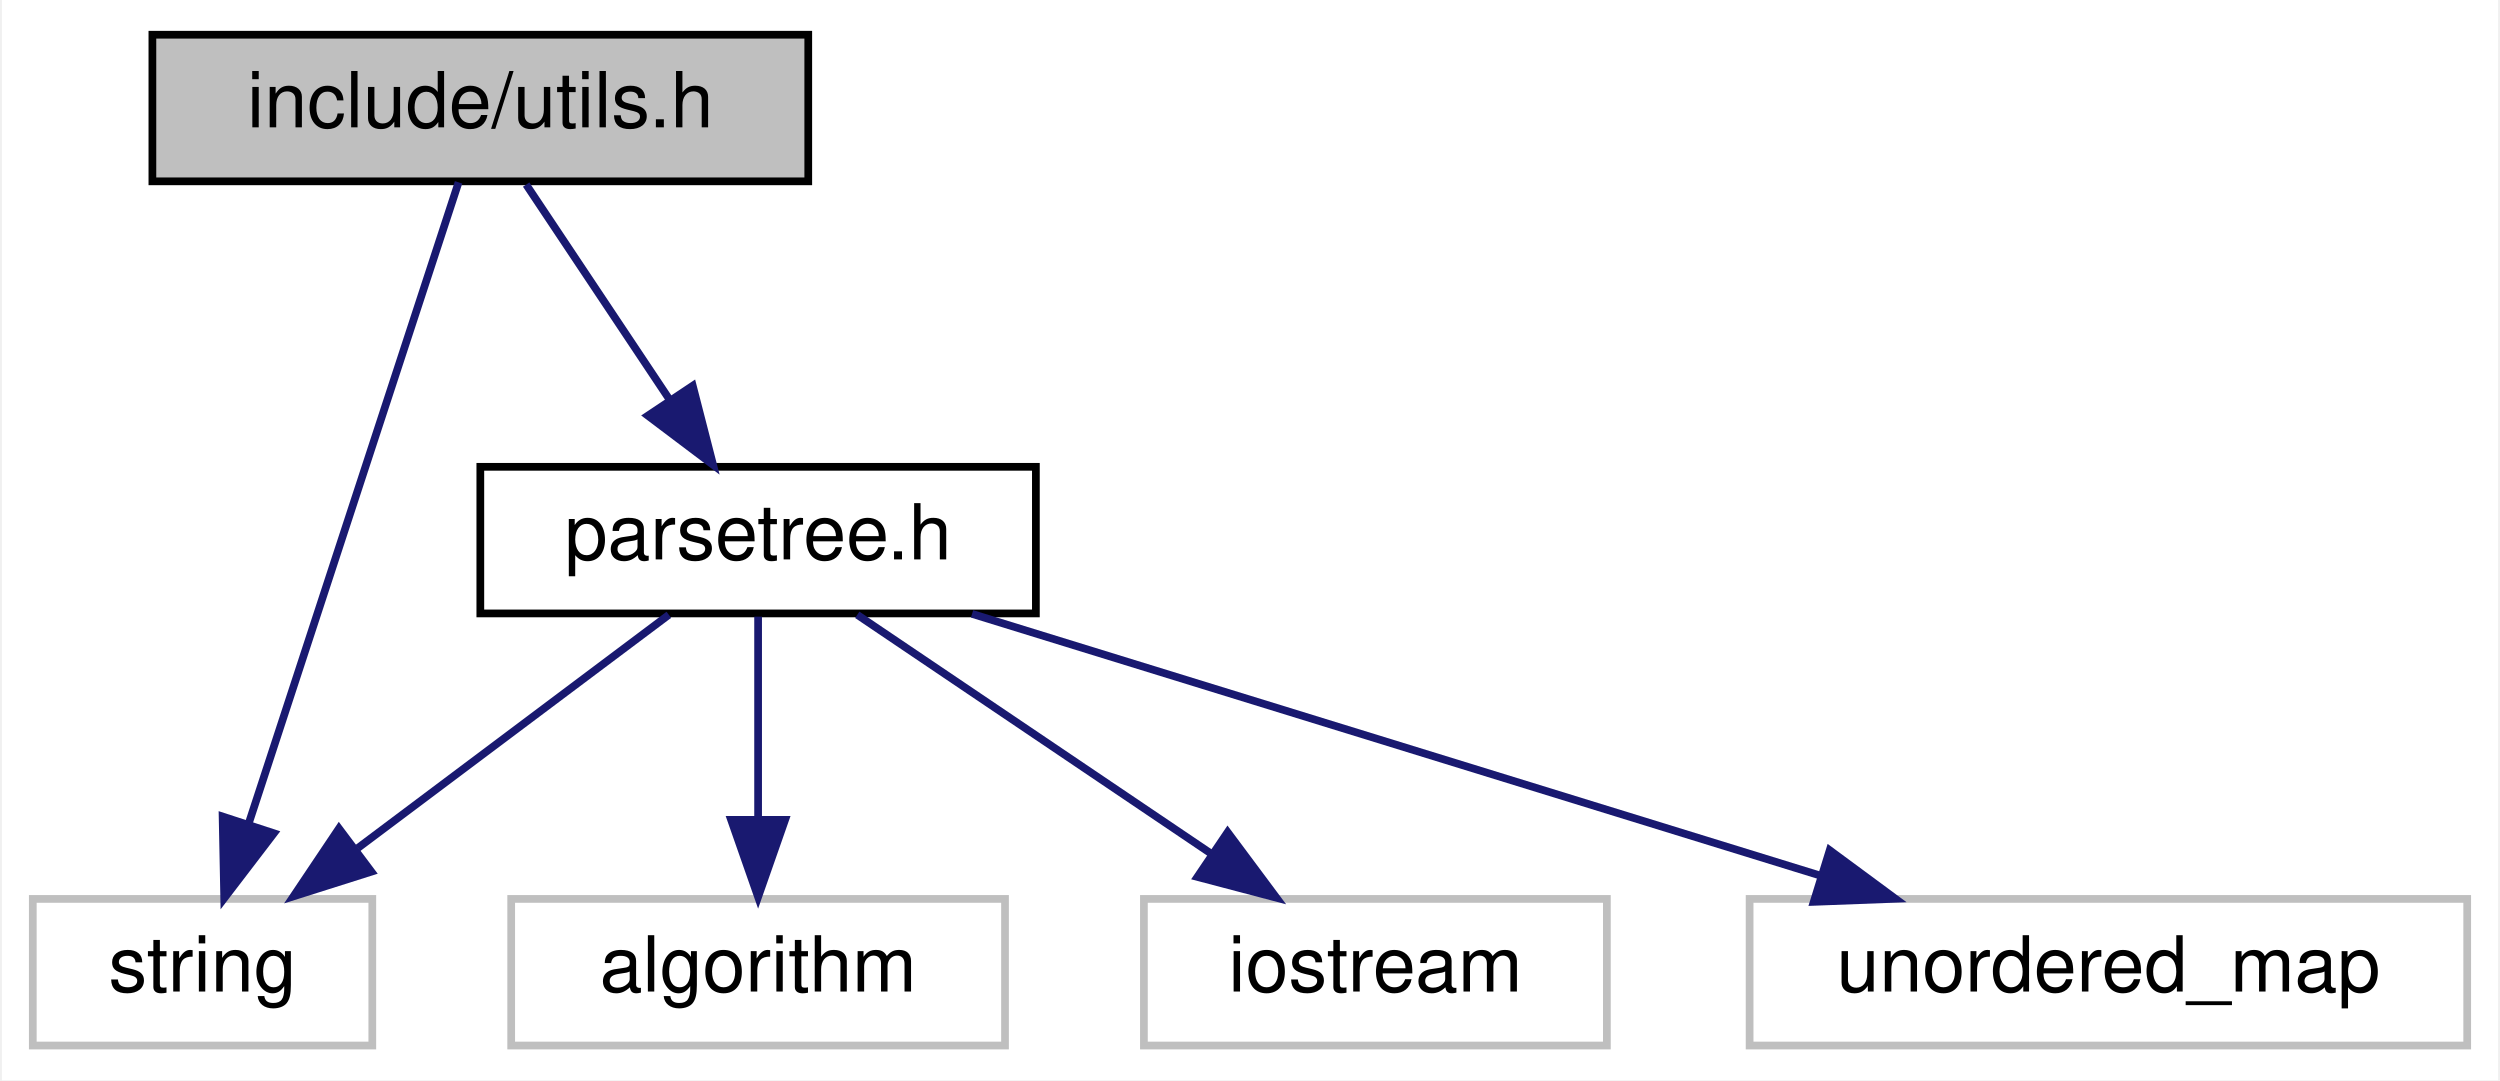
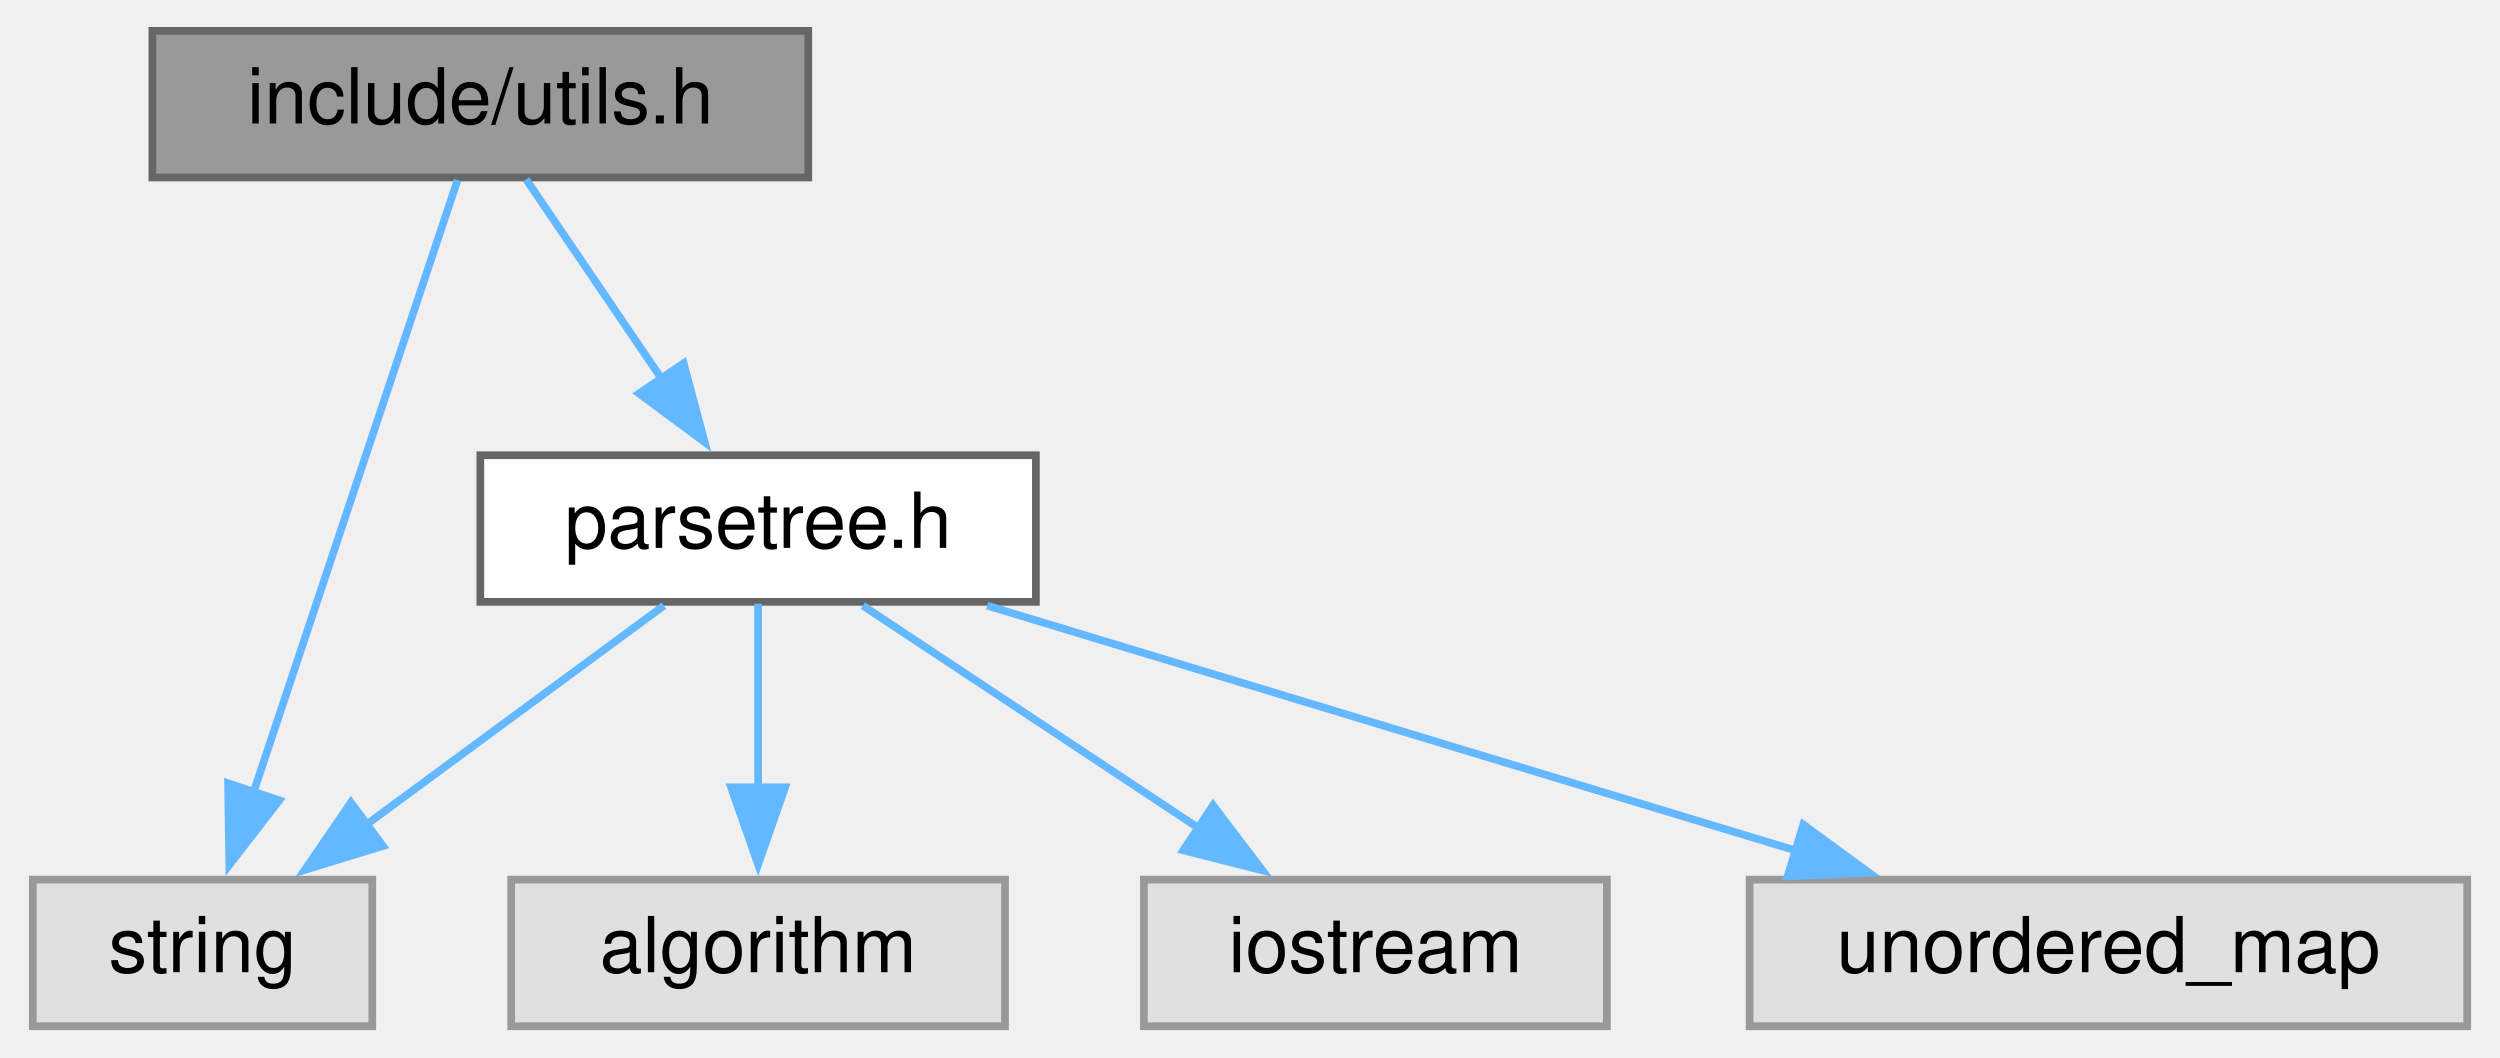
- <svg xmlns="http://www.w3.org/2000/svg" xmlns:xlink="http://www.w3.org/1999/xlink" width="324pt" height="140pt" viewBox="0.00 0.00 323.50 140.00">
-   <g id="graph0" class="graph" transform="scale(1 1) rotate(0) translate(4 136)">
-     <polygon fill="white" stroke="none" points="-4,4 -4,-136 319.5,-136 319.5,4 -4,4" />
+ <svg xmlns="http://www.w3.org/2000/svg" xmlns:xlink="http://www.w3.org/1999/xlink" width="324pt" height="137pt" viewBox="0.00 0.00 323.50 137.00">
+   <g id="graph0" class="graph" transform="scale(1 1) rotate(0) translate(4 133)">
    <g id="node1" class="node">
      <g id="a_node1">
        <a xlink:title="Utility functions for tasks.">
-           <polygon fill="#bfbfbf" stroke="black" points="15.5,-112.5 15.5,-131.5 100.5,-131.5 100.5,-112.5 15.5,-112.5" />
-           <text text-anchor="middle" x="58" y="-119.5" font-family="Helvetica,sans-Serif" font-size="10.00">include/utils.h</text>
+           <polygon fill="#999999" stroke="#666666" points="100.5,-129 15.5,-129 15.5,-110 100.5,-110 100.5,-129" />
+           <text text-anchor="middle" x="58" y="-117" font-family="Helvetica,sans-Serif" font-size="10.00">include/utils.h</text>
        </a>
      </g>
    </g>
    <g id="node2" class="node">
      <g id="a_node2">
        <a xlink:title=" ">
-           <polygon fill="white" stroke="#bfbfbf" points="0,-0.5 0,-19.5 44,-19.5 44,-0.5 0,-0.5" />
-           <text text-anchor="middle" x="22" y="-7.5" font-family="Helvetica,sans-Serif" font-size="10.00">string</text>
+           <polygon fill="#e0e0e0" stroke="#999999" points="44,-19 0,-19 0,0 44,0 44,-19" />
+           <text text-anchor="middle" x="22" y="-7" font-family="Helvetica,sans-Serif" font-size="10.00">string</text>
        </a>
      </g>
    </g>
    <g id="edge1" class="edge">
-       <path fill="none" stroke="midnightblue" d="M55.18,-112.37C49.34,-94.54 35.84,-53.3 27.98,-29.27" />
-       <polygon fill="midnightblue" stroke="midnightblue" points="31.25,-28.01 24.81,-19.59 24.6,-30.18 31.25,-28.01" />
+       <path fill="none" stroke="#63b8ff" d="M55.05,-109.66C49.31,-92.42 36.47,-53.9 28.59,-30.27" />
+       <polygon fill="#63b8ff" stroke="#63b8ff" points="31.95,-29.28 25.47,-20.9 25.31,-31.49 31.95,-29.28" />
    </g>
    <g id="node3" class="node">
      <g id="a_node3">
        <a xlink:href="parsetree_8h.html" target="_top" xlink:title="Header file for parse tree.">
-           <polygon fill="white" stroke="black" points="58,-56.5 58,-75.5 130,-75.5 130,-56.5 58,-56.5" />
-           <text text-anchor="middle" x="94" y="-63.5" font-family="Helvetica,sans-Serif" font-size="10.00">parsetree.h</text>
+           <polygon fill="white" stroke="#666666" points="130,-74 58,-74 58,-55 130,-55 130,-74" />
+           <text text-anchor="middle" x="94" y="-62" font-family="Helvetica,sans-Serif" font-size="10.00">parsetree.h</text>
        </a>
      </g>
    </g>
    <g id="edge2" class="edge">
-       <path fill="none" stroke="midnightblue" d="M63.94,-112.08C68.98,-104.53 76.34,-93.49 82.51,-84.23" />
-       <polygon fill="midnightblue" stroke="midnightblue" points="85.53,-86.01 88.17,-75.75 79.71,-82.13 85.53,-86.01" />
+       <path fill="none" stroke="#63b8ff" d="M63.94,-109.75C68.71,-102.73 75.56,-92.64 81.52,-83.87" />
+       <polygon fill="#63b8ff" stroke="#63b8ff" points="84.35,-85.93 87.08,-75.69 78.56,-82 84.35,-85.93" />
    </g>
    <g id="edge5" class="edge">
-       <path fill="none" stroke="midnightblue" d="M82.43,-56.32C71.58,-48.18 55.12,-35.84 42.12,-26.09" />
-       <polygon fill="midnightblue" stroke="midnightblue" points="43.88,-23.03 33.78,-19.83 39.68,-28.63 43.88,-23.03" />
+       <path fill="none" stroke="#63b8ff" d="M81.79,-54.51C71.17,-46.7 55.56,-35.21 42.96,-25.93" />
+       <polygon fill="#63b8ff" stroke="#63b8ff" points="45.38,-23.36 35.25,-20.26 41.23,-29 45.38,-23.36" />
    </g>
    <g id="node4" class="node">
      <g id="a_node4">
        <a xlink:title=" ">
-           <polygon fill="white" stroke="#bfbfbf" points="62,-0.5 62,-19.5 126,-19.5 126,-0.5 62,-0.5" />
-           <text text-anchor="middle" x="94" y="-7.5" font-family="Helvetica,sans-Serif" font-size="10.00">algorithm</text>
+           <polygon fill="#e0e0e0" stroke="#999999" points="126,-19 62,-19 62,0 126,0 126,-19" />
+           <text text-anchor="middle" x="94" y="-7" font-family="Helvetica,sans-Serif" font-size="10.00">algorithm</text>
        </a>
      </g>
    </g>
    <g id="edge3" class="edge">
-       <path fill="none" stroke="midnightblue" d="M94,-56.08C94,-49.01 94,-38.86 94,-29.99" />
-       <polygon fill="midnightblue" stroke="midnightblue" points="97.5,-29.75 94,-19.75 90.5,-29.75 97.5,-29.75" />
+       <path fill="none" stroke="#63b8ff" d="M94,-54.75C94,-48.27 94,-39.16 94,-30.9" />
+       <polygon fill="#63b8ff" stroke="#63b8ff" points="97.5,-30.96 94,-20.96 90.5,-30.96 97.5,-30.96" />
    </g>
    <g id="node5" class="node">
      <g id="a_node5">
        <a xlink:title=" ">
-           <polygon fill="white" stroke="#bfbfbf" points="144,-0.5 144,-19.5 204,-19.5 204,-0.5 144,-0.5" />
-           <text text-anchor="middle" x="174" y="-7.5" font-family="Helvetica,sans-Serif" font-size="10.00">iostream</text>
+           <polygon fill="#e0e0e0" stroke="#999999" points="204,-19 144,-19 144,0 204,0 204,-19" />
+           <text text-anchor="middle" x="174" y="-7" font-family="Helvetica,sans-Serif" font-size="10.00">iostream</text>
        </a>
      </g>
    </g>
    <g id="edge4" class="edge">
-       <path fill="none" stroke="midnightblue" d="M106.85,-56.32C119.22,-47.98 138.13,-35.21 152.74,-25.35" />
-       <polygon fill="midnightblue" stroke="midnightblue" points="154.85,-28.15 161.18,-19.65 150.93,-22.35 154.85,-28.15" />
+       <path fill="none" stroke="#63b8ff" d="M107.57,-54.51C119.48,-46.62 137.05,-34.98 151.13,-25.65" />
+       <polygon fill="#63b8ff" stroke="#63b8ff" points="152.96,-28.63 159.37,-20.19 149.1,-22.8 152.96,-28.63" />
    </g>
    <g id="node6" class="node">
      <g id="a_node6">
        <a xlink:title=" ">
-           <polygon fill="white" stroke="#bfbfbf" points="222.5,-0.5 222.5,-19.5 315.5,-19.5 315.5,-0.5 222.5,-0.5" />
-           <text text-anchor="middle" x="269" y="-7.5" font-family="Helvetica,sans-Serif" font-size="10.00">unordered_map</text>
+           <polygon fill="#e0e0e0" stroke="#999999" points="315.5,-19 222.5,-19 222.5,0 315.5,0 315.5,-19" />
+           <text text-anchor="middle" x="269" y="-7" font-family="Helvetica,sans-Serif" font-size="10.00">unordered_map</text>
        </a>
      </g>
    </g>
    <g id="edge6" class="edge">
-       <path fill="none" stroke="midnightblue" d="M121.73,-56.44C151.43,-47.28 198.72,-32.69 231.67,-22.52" />
-       <polygon fill="midnightblue" stroke="midnightblue" points="232.88,-25.81 241.4,-19.52 230.81,-19.12 232.88,-25.81" />
+       <path fill="none" stroke="#63b8ff" d="M123.69,-54.51C152.56,-45.76 196.64,-32.42 228.67,-22.71" />
+       <polygon fill="#63b8ff" stroke="#63b8ff" points="229.46,-26.13 238.01,-19.88 227.43,-19.43 229.46,-26.13" />
    </g>
  </g>
</svg>
